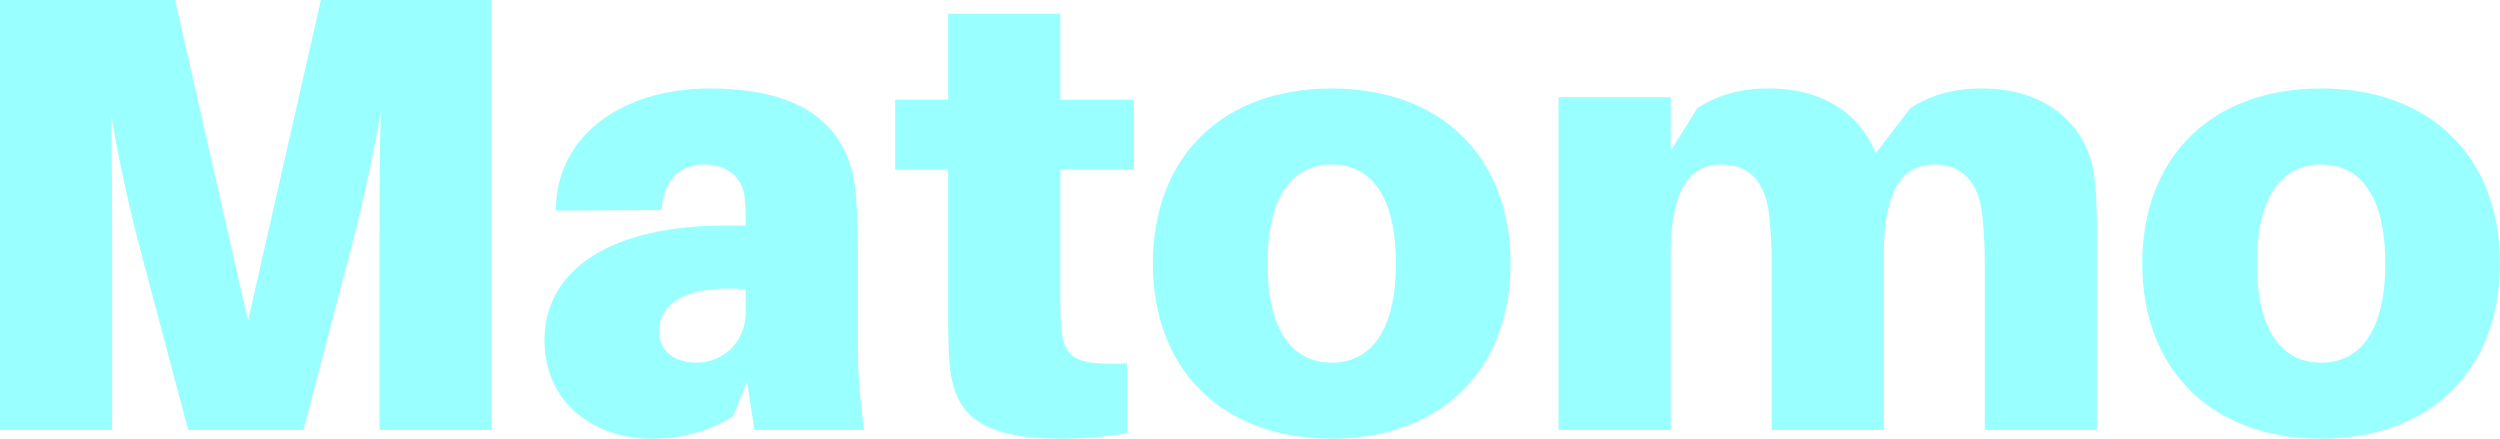
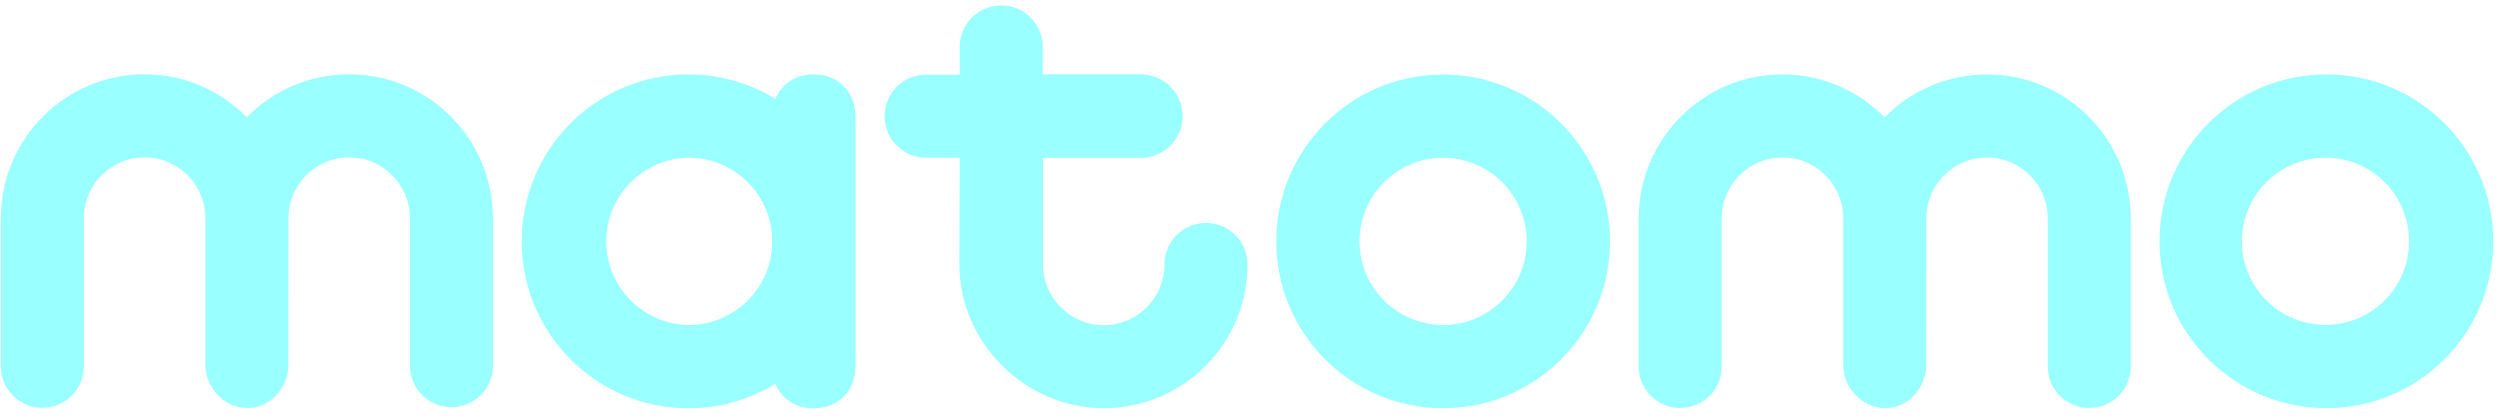
- <svg xmlns="http://www.w3.org/2000/svg" x="0px" y="0px" width="5836" height="1024" viewBox="0 0 5836 1024" enable-background="new 0 0 5836 1024" xml:space="preserve" version="1.1" id="Layer_1">
-   <path d="M1147.636 960h-398.545l-170.182-749.091-170.182 749.091h-408.727v-1003.636h261.818v421.818c0 87.273 0 216.727-2.909 318.545 16-101.818 45.091-231.273 68.364-318.545l112-421.818h269.091l110.545 421.818c23.273 88.727 52.364 216.727 69.818 318.545-2.909-101.818-2.909-231.273-2.909-318.545v-421.818h261.818zM1761.205-43.636h256c-11.636 85.818-14.545 138.182-14.545 196.364v218.182c0 48-1.455 93.091-4.364 132.364-11.636 141.091-96 250.182-341.818 250.182-196.364 0-357.818-103.273-359.273-285.091l247.273 1.455c4.364 66.909 39.273 106.182 100.364 106.182 56.727 0 88.727-34.909 93.091-74.182 2.909-24.727 2.909-40.727 2.909-56.727v-11.636h-49.455c-263.273 0-420.364-101.818-420.364-267.636 0-149.818 120.727-229.818 248.727-229.818 71.273 0 136.727 17.455 192 52.364l32 81.455zM1627.386 113.455c-52.364 0-88.727 26.182-88.727 72.727 0 77.091 84.364 107.636 202.182 98.909v-50.909c0-81.455-61.091-120.727-113.455-120.727zM2475.227 564.364h171.636v162.909h-171.636v200.727h-261.818v-200.727h-123.636v-162.909h123.636v-324.364c0-43.636 0-80 2.909-125.091 8.727-119.273 66.909-178.909 260.364-178.909 55.273 0 103.273 4.364 154.182 13.091v162.909c-123.636-5.818-148.364 11.636-154.182 90.182-1.455 20.364-1.455 49.455-1.455 75.636zM3108.727 753.455c-254.545 0-417.455-158.545-417.455-408.727 0-248.727 162.909-408.727 417.455-408.727s417.455 160 417.455 408.727c0 250.182-162.909 408.727-417.455 408.727zM3108.727 113.455c-93.091 0-149.818 77.091-149.818 231.273 0 155.636 56.727 231.273 149.818 231.273s149.818-75.636 149.818-231.273c0-154.182-56.727-231.273-149.818-231.273zM4887.773 557.091c-17.454 106.182-104.727 196.364-260.364 196.364-71.273 0-119.273-16-167.273-45.091l-81.455-106.182c-33.455 85.818-116.364 151.273-248.727 151.273-71.273 0-119.273-16-167.273-45.091l-62.545-100.364v125.091h-261.818v-776.727h261.818v410.182c0 132.364 33.455 209.455 117.818 209.455 68.364 0 103.273-43.636 112-117.818 4.363-39.273 5.818-81.455 5.818-106.182v-395.636h261.818v410.182c0 132.364 33.455 209.455 117.818 209.455 68.364 0 103.273-43.636 112-117.818 4.363-39.273 5.818-81.455 5.818-106.182v-395.636h261.818v453.818c0 62.545-1.455 107.636-7.273 146.909zM5418.387 753.455c-254.546 0-417.455-158.545-417.455-408.727 0-248.727 162.909-408.727 417.455-408.727s417.454 160 417.454 408.727c0 250.182-162.909 408.727-417.454 408.727zM5418.387 113.455c-93.091 0-149.819 77.091-149.819 231.273 0 155.636 56.728 231.273 149.819 231.273s149.818-75.636 149.818-231.273c0-154.182-56.728-231.273-149.818-231.273z" horiz-adv-x="5836" transform="scale(1, -1) translate(0, -960)" fill="#9ff" />
+ <svg xmlns="http://www.w3.org/2000/svg" x="0px" y="0px" width="590" height="98.995" viewBox="0 0 590 98.995" enable-background="new 0 0 590 98.995" xml:space="preserve" version="1.1" id="Layer_1">
+   <path transform="translate(-250 -73) scale(2.4 2.4)" fill="#9ff" d="M349.338 54.142c0 9.062-7.347 16.408-16.408 16.408-9.063 0-16.409-7.347-16.409-16.408 0-9.063 7.347-16.409 16.409-16.409 9.061-.001 16.408 7.346 16.408 16.409m-16.408-8.223a8.223 8.223 0 1 0 0 16.445 8.223 8.223 0 0 0 0-16.445M262.479 54.151c0 9.062-7.346 16.406-16.406 16.406-9.062 0-16.406-7.345-16.406-16.406s7.345-16.407 16.406-16.407c9.061.001 16.406 7.347 16.406 16.407m-16.406-8.22a8.22 8.22 0 1 0 0 16.442 8.221 8.221 0 0 0 0-16.442M184.184 37.733c-1.686 0-3.132.85-3.767 2.413a16.309 16.309 0 0 0-8.535-2.413c-9.066 0-16.416 7.35-16.416 16.416 0 9.067 7.35 16.417 16.416 16.417 3.129 0 6.043-.892 8.532-2.41.633 1.563 2.081 2.41 3.77 2.41 2.272 0 4.114-1.526 4.114-4.281v-24.26c0-2.755-1.842-4.292-4.114-4.292m-12.302 24.642a8.227 8.227 0 0 1 0-16.452c4.29 0 7.81 3.286 8.188 7.478v1.495c-.378 4.193-3.898 7.479-8.188 7.479M226.841 56.421a4.081 4.081 0 0 0-4.084-4.08 4.081 4.081 0 0 0-4.082 4.08 5.981 5.981 0 0 1-5.973 5.973 5.98 5.98 0 0 1-5.972-5.973l-.002-.01V45.933h9.644c2.255 0 4.081-1.851 4.081-4.104 0-2.254-1.826-4.095-4.081-4.095h-9.665v-2.79a4.084 4.084 0 0 0-8.166 0v2.814h-3.307a4.084 4.084 0 0 0-4.083 4.082 4.083 4.083 0 0 0 4.083 4.082h3.307l-.033 10.499c0 7.762 6.562 14.137 14.194 14.137 7.796 0 14.139-6.342 14.139-14.137M313.694 66.45V51.697h-.009c-.095-7.715-6.392-13.963-14.128-13.963a14.084 14.084 0 0 0-10.069 4.23c-2.563-2.602-6.11-4.23-10.047-4.23-7.735 0-14.032 6.248-14.128 13.963h-.009V66.45a4.081 4.081 0 0 0 8.162 0V51.869h.002a5.98 5.98 0 0 1 5.973-5.97c3.295 0 5.976 2.68 5.976 5.97h.003l-.001 14.437c0 2.252 1.871 4.244 4.125 4.244s4.031-1.992 4.031-4.244l.008-14.437h.002a5.98 5.98 0 0 1 5.973-5.97 5.98 5.98 0 0 1 5.972 5.97h.003V66.45a4.08 4.08 0 1 0 8.161 0M152.64 66.438V51.685h-.009c-.095-7.715-6.392-13.963-14.128-13.963-3.94 0-7.505 1.622-10.07 4.23-2.562-2.602-6.11-4.23-10.046-4.23-7.736 0-14.033 6.248-14.128 13.963h-.009v14.753a4.081 4.081 0 0 0 8.162 0V51.856h.002a5.98 5.98 0 0 1 5.973-5.97c3.295 0 5.975 2.68 5.975 5.97h.003l-.001 14.436c0 2.252 1.871 4.245 4.125 4.245s4.031-1.993 4.031-4.245l.008-14.436h.002a5.98 5.98 0 0 1 5.973-5.97 5.98 5.98 0 0 1 5.972 5.97h.002v14.581a4.082 4.082 0 0 0 8.163.001" />
</svg>
